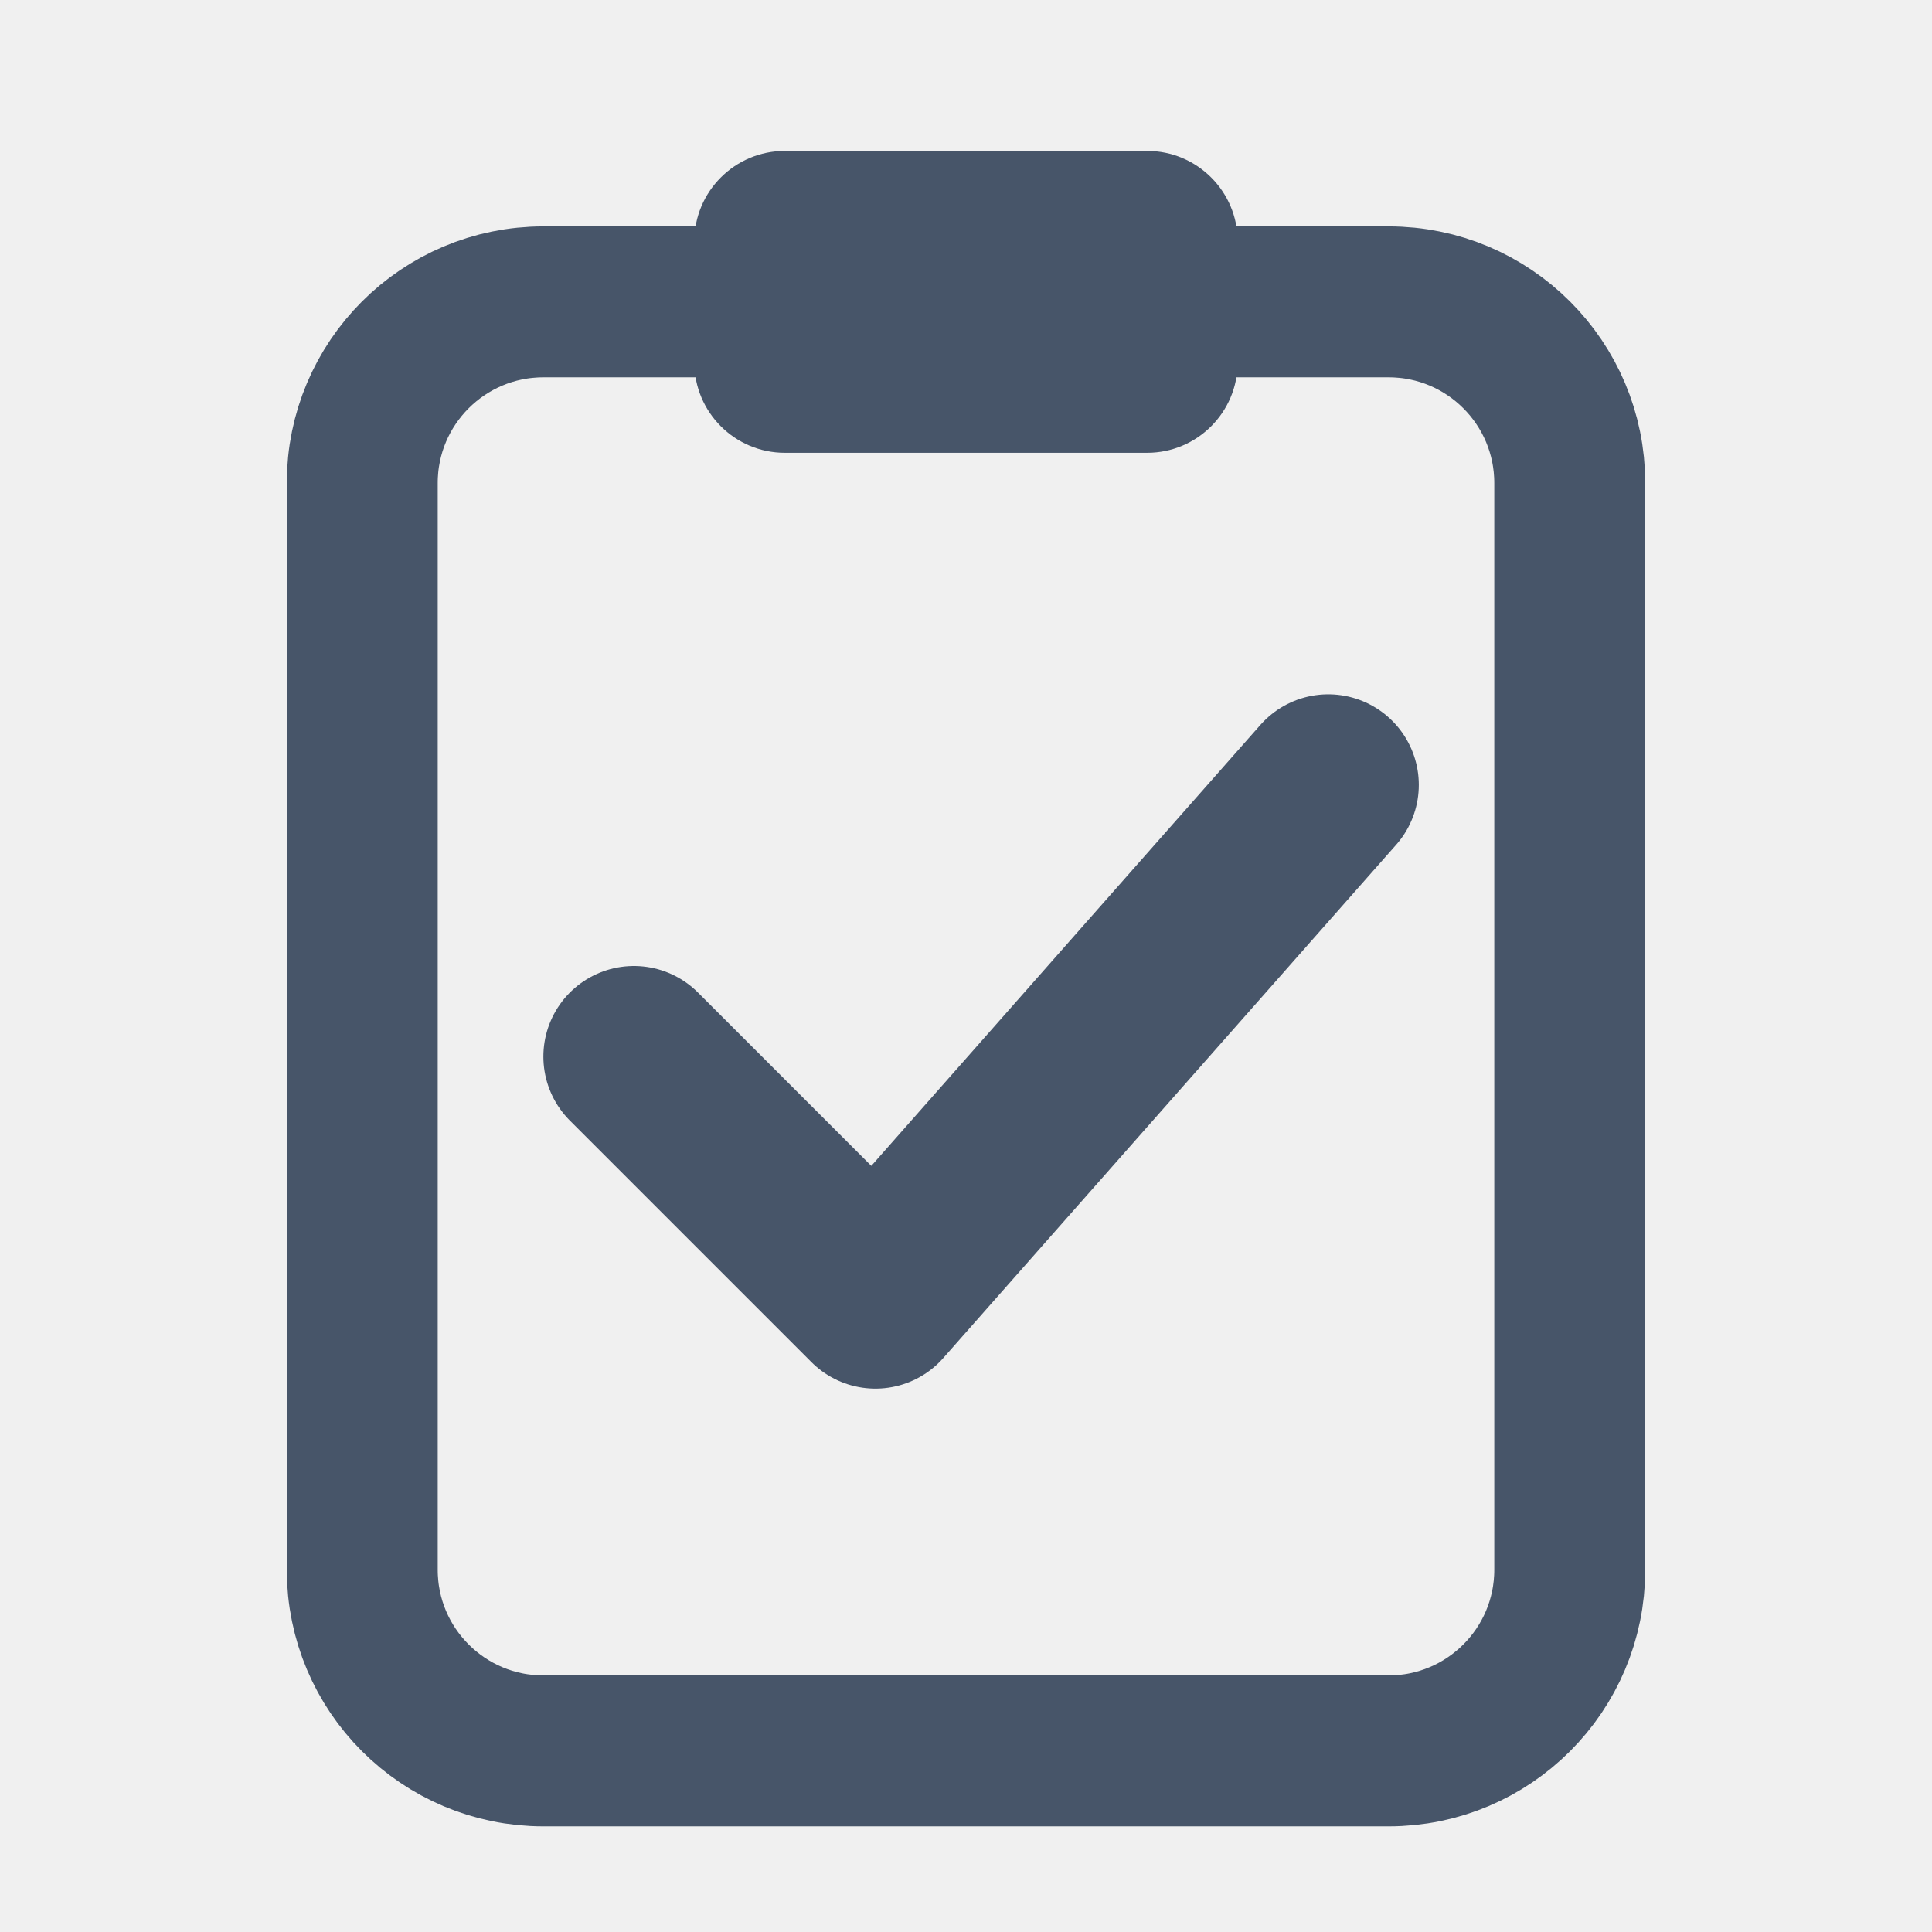
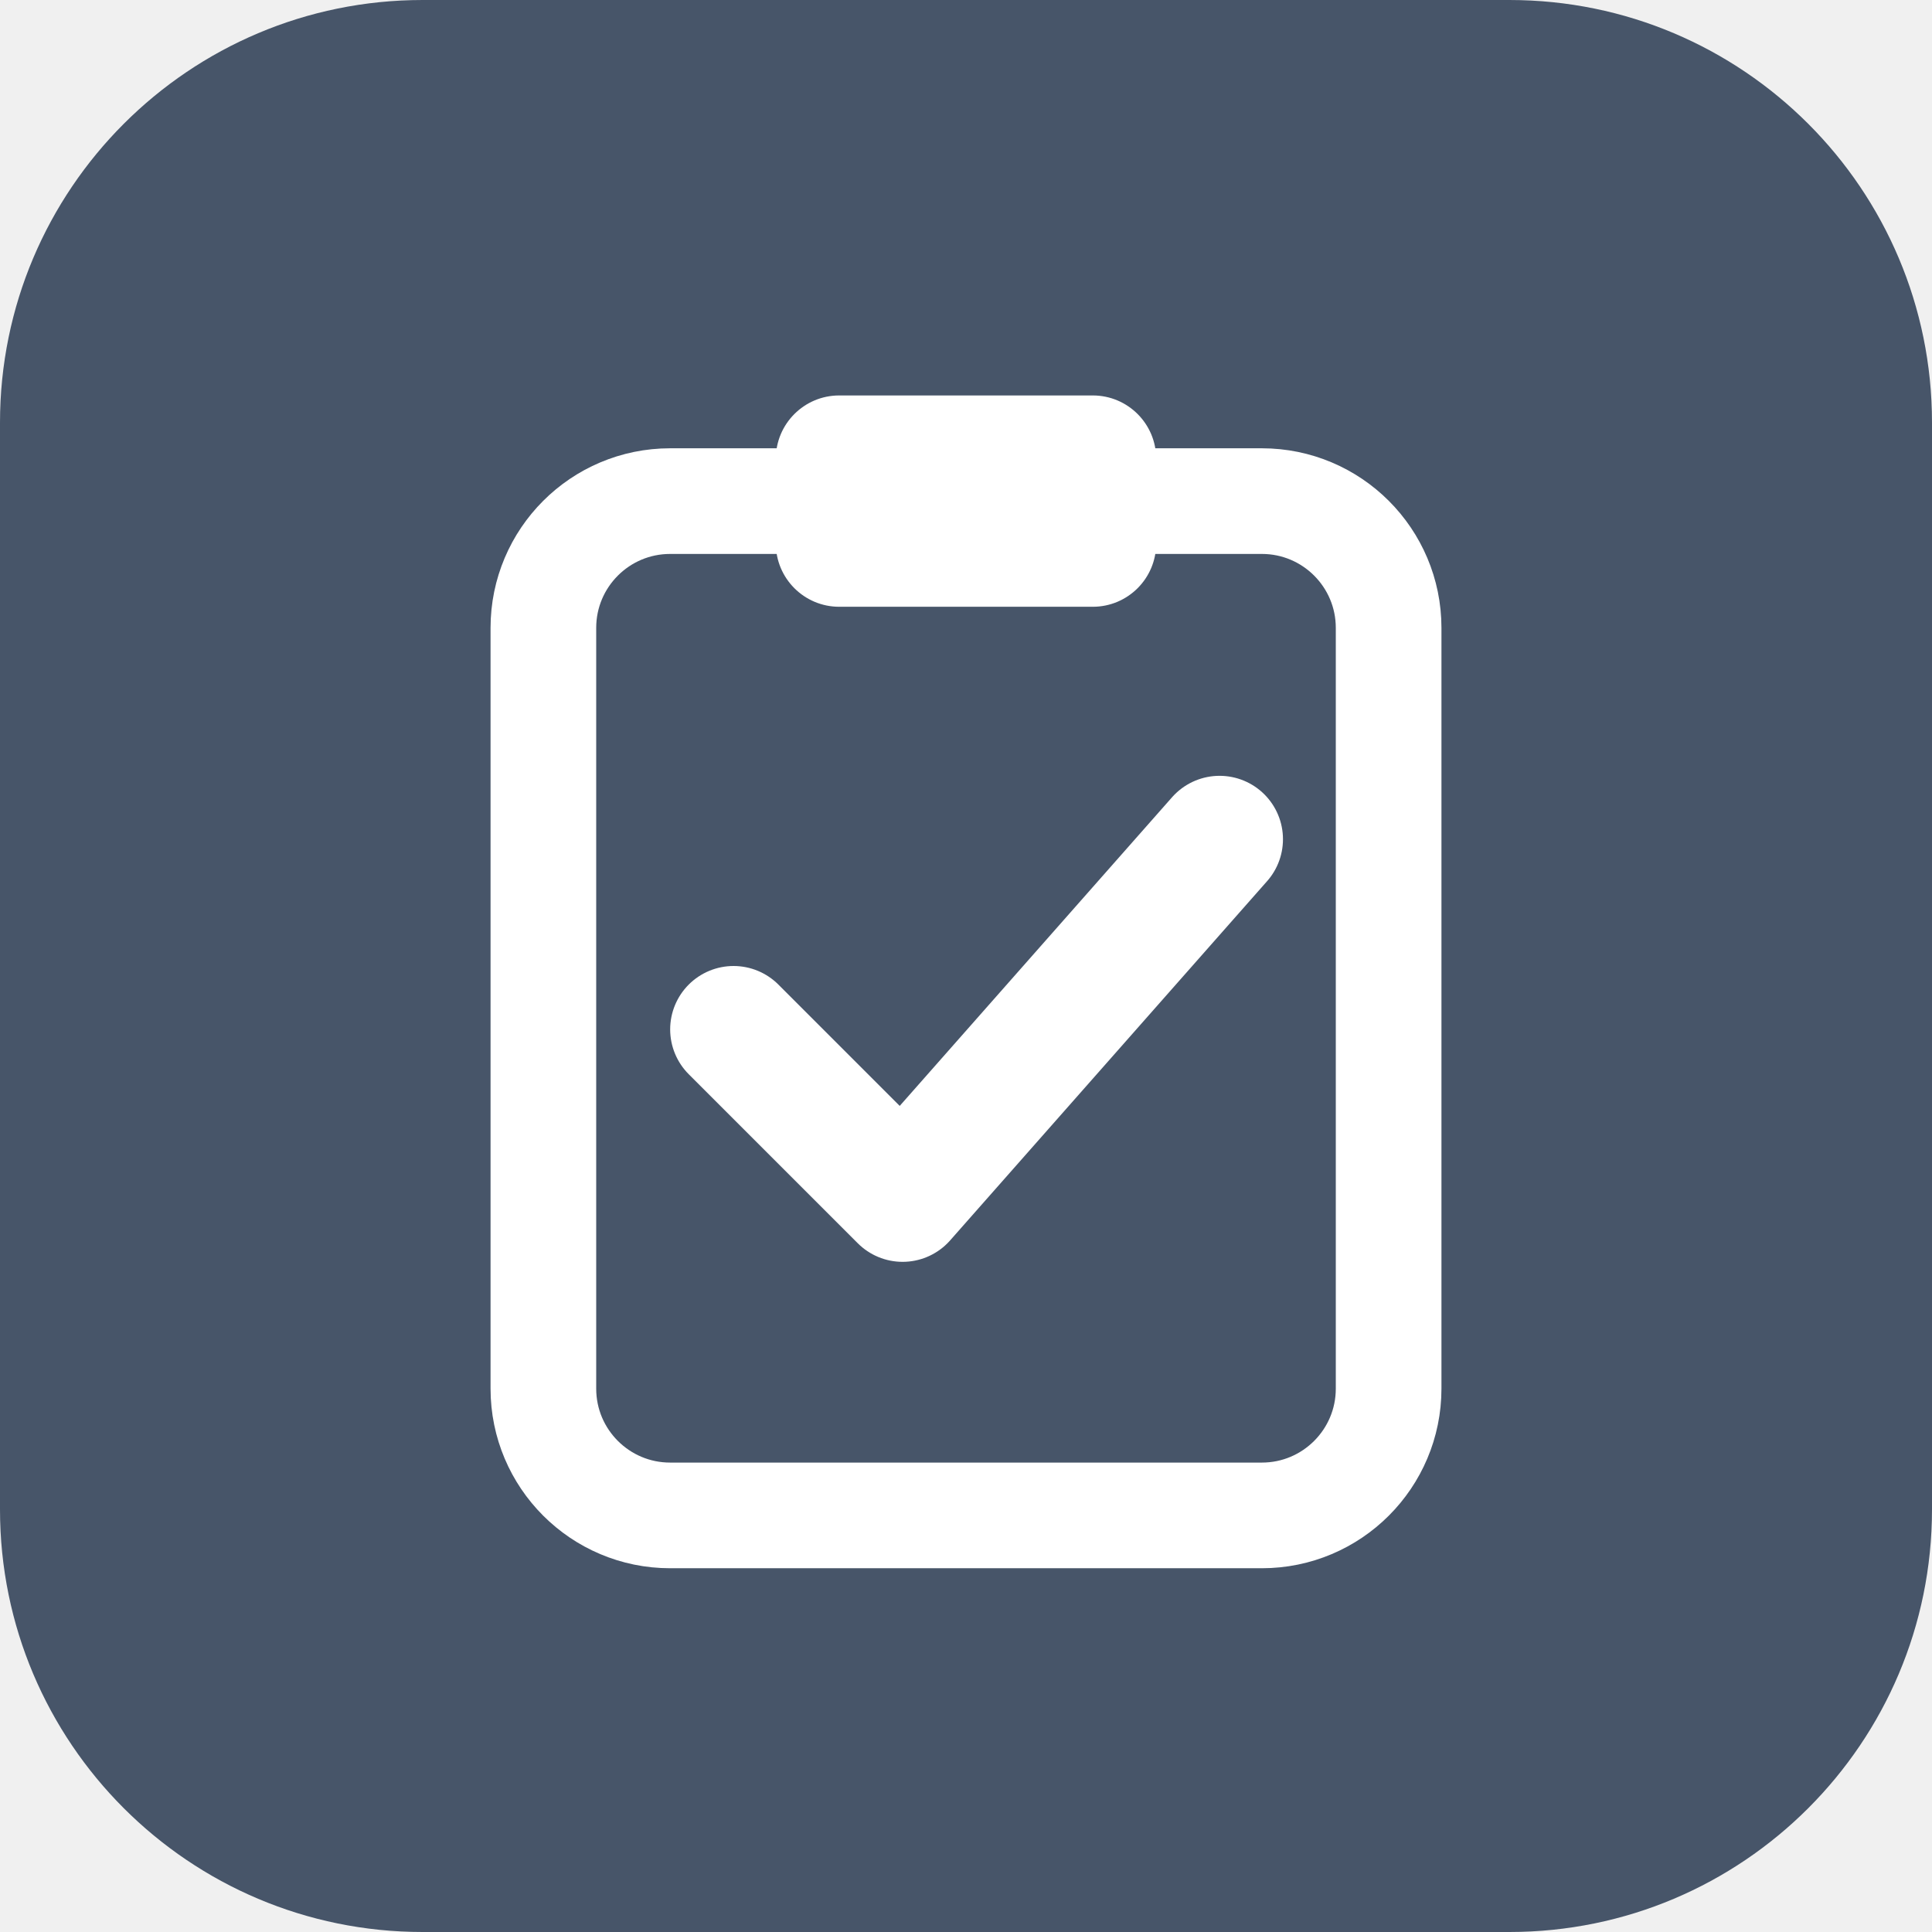
<svg xmlns="http://www.w3.org/2000/svg" viewBox="0 0 64 64">
-   <rect x="12" y="10" width="40" height="48" rx="6" fill="none" stroke="#475569" stroke-width="5" />
-   <rect x="23" y="5" width="18" height="10" rx="3" fill="#475569" />
-   <path d="M21 35 L29 43 L44 26" fill="none" stroke="#475569" stroke-width="6" stroke-linecap="round" stroke-linejoin="round" />
+   <rect width="64" height="64" rx="14" fill="#475569" />
+   <g transform="translate(32 32) scale(.7) translate(-32 -32)">
+     <rect x="12" y="10" width="40" height="48" rx="6" fill="none" stroke="#fff" stroke-width="5" />
+     <rect x="23" y="5" width="18" height="10" rx="3" fill="#fff" />
+     <path d="M21 35 L29 43 L44 26" fill="none" stroke="#fff" stroke-width="6" stroke-linecap="round" stroke-linejoin="round" />
+   </g>
</svg>
